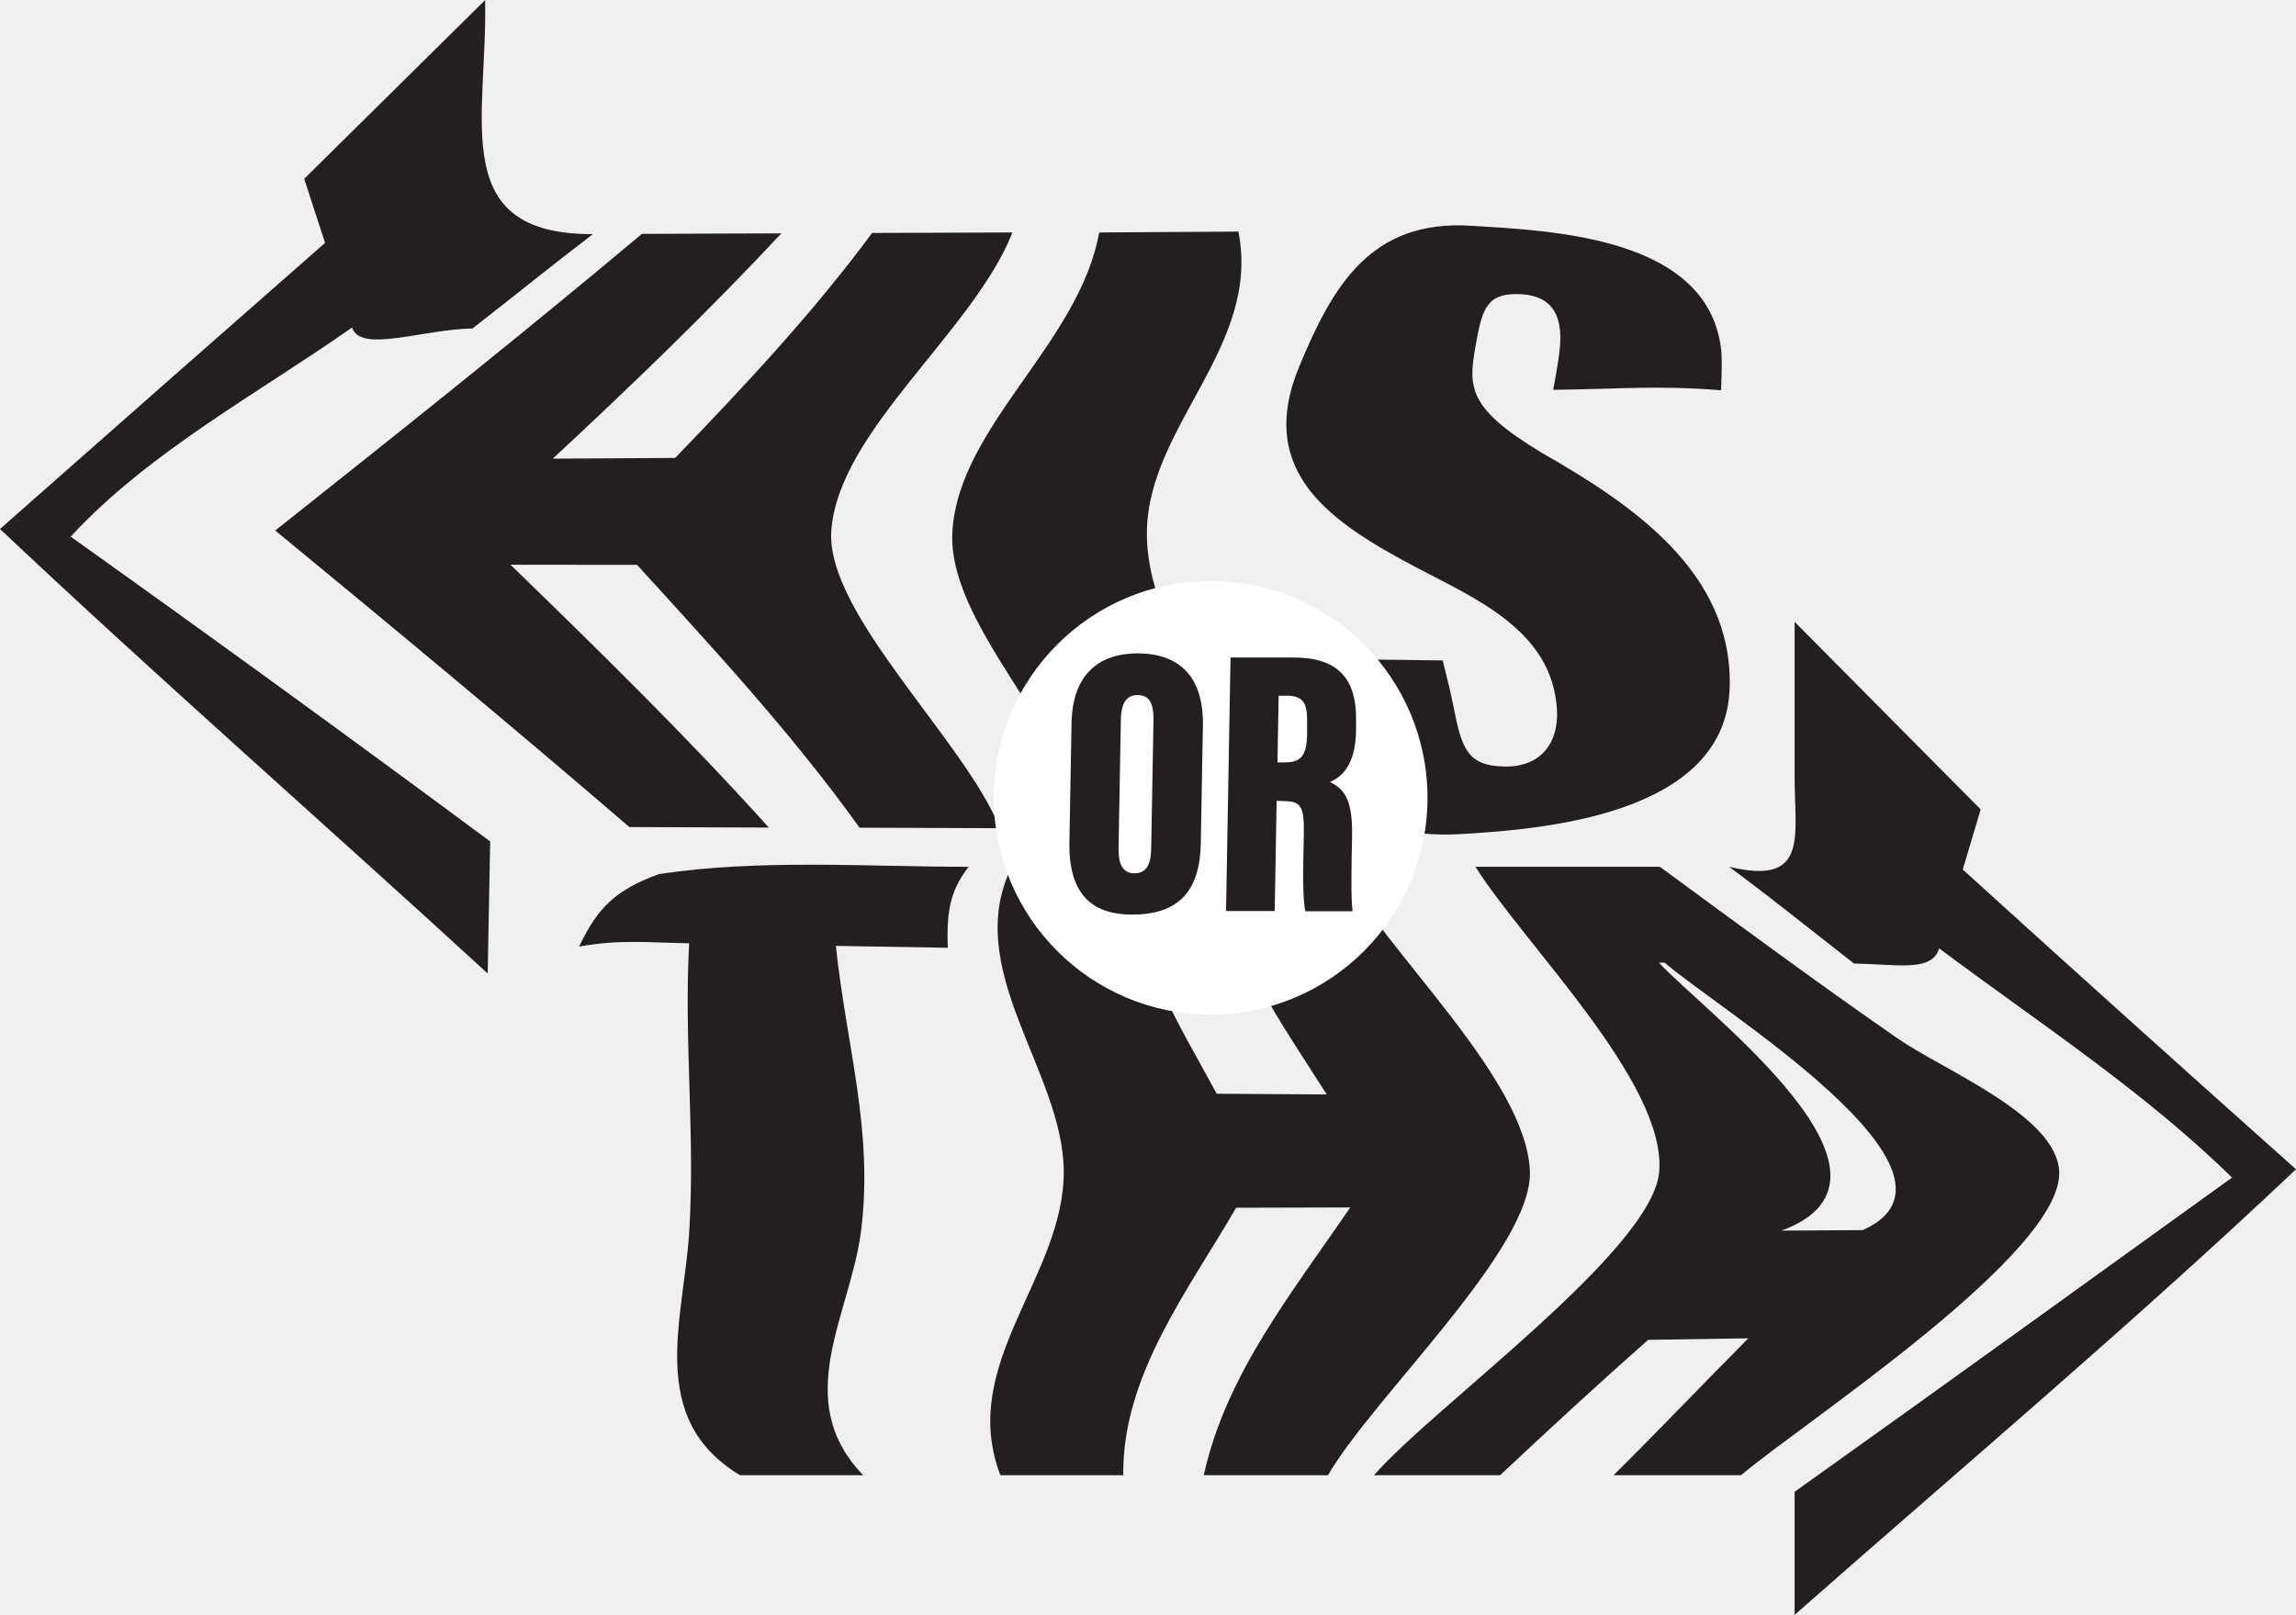
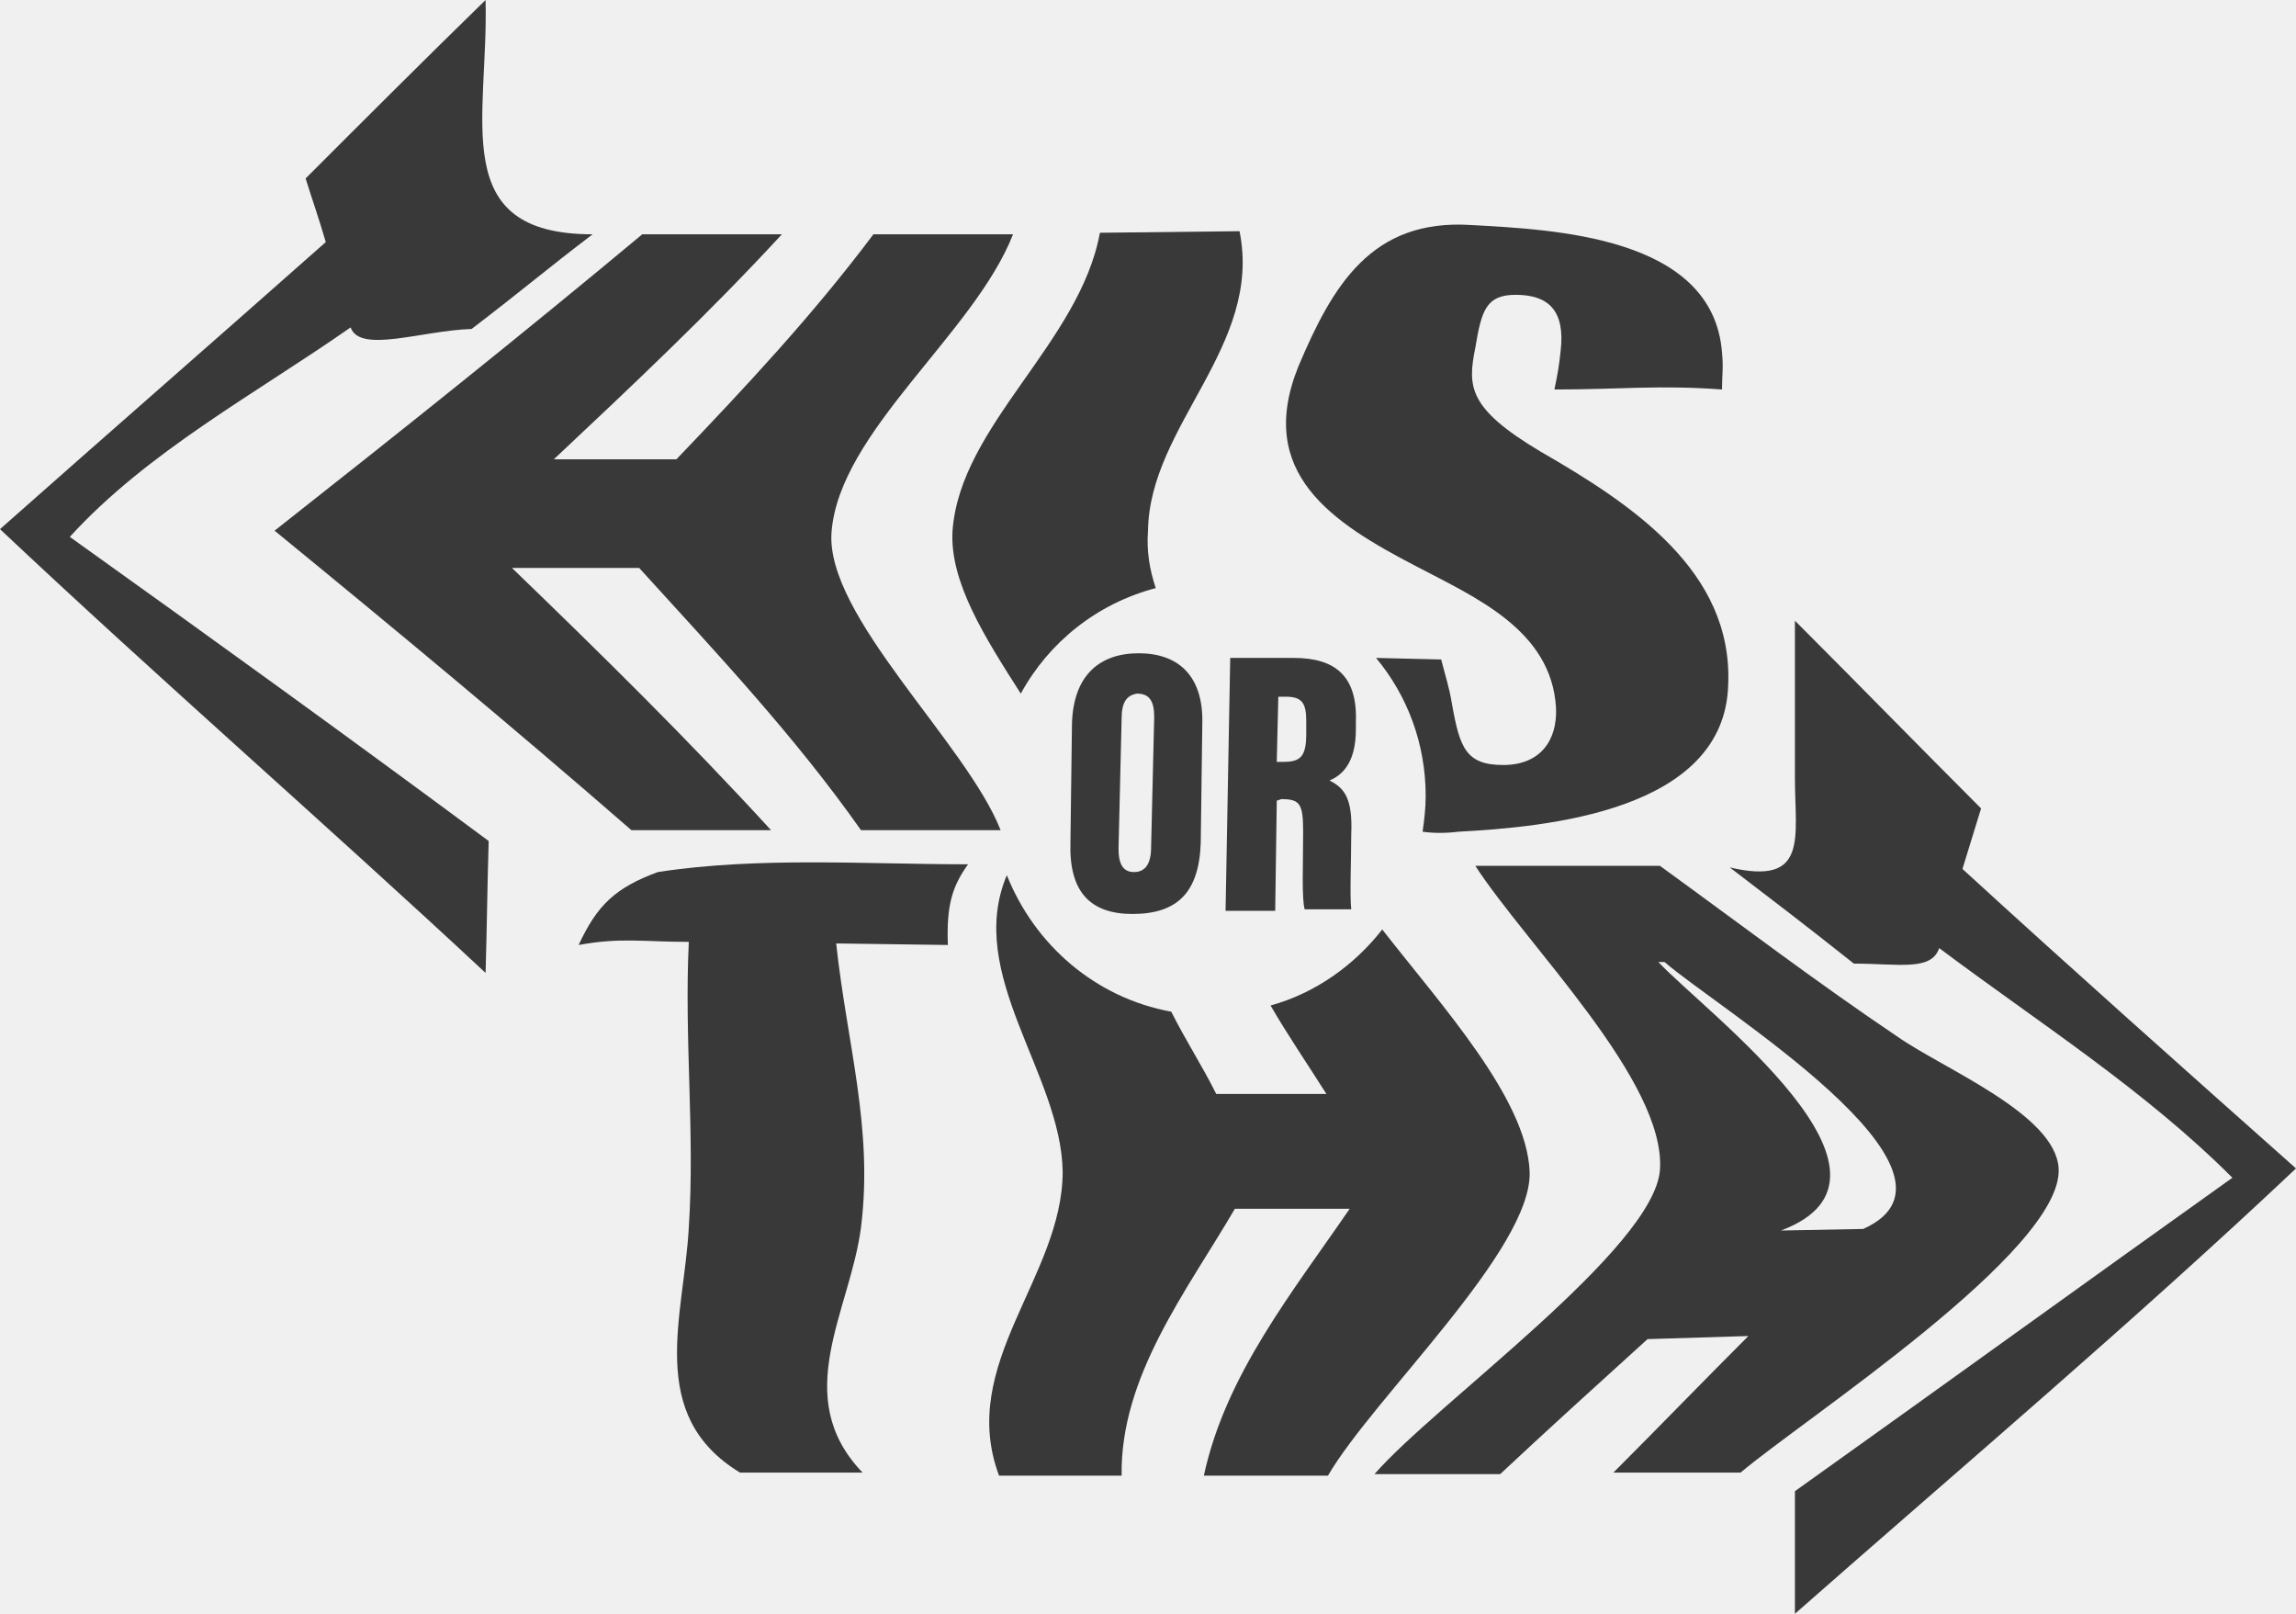
- <svg xmlns="http://www.w3.org/2000/svg" viewBox="0 0 362.18 254.81">
-   <defs>
-     <style>.cls-1{fill:#231f20;}.cls-2{fill:#fff;}</style>
-   </defs>
-   <g id="Layer_2" data-name="Layer 2">
-     <g id="Layer_1-2" data-name="Layer 1">
-       <path class="cls-1" d="M58.75,41.31c-1.32-4.05-2-6.07-3.29-10.11Q69.71,17.09,84,3c.37,18.91-6,37,17,36.93-7.15,5.46-10.85,8.54-19,14.89-7.91.14-17.66,3.92-19-.15C48.31,65,30.91,74.31,18.62,87.67q33.32,23.74,66.17,48.09c-.16,8.33-.23,12.5-.39,20.84C58.85,133.13,32.71,110.26,7.47,86.46Q33.08,63.84,58.75,41.31Z" transform="translate(-7.47 -2.99)" />
-       <path class="cls-1" d="M108.73,39.89l22-.08c-11.57,12.38-23.63,24-36.06,35.55l19.3-.11c11-11.42,21.64-22.75,31.07-35.5l22.14-.08c-6.14,15.6-27.4,31.23-28.57,47-1,13.11,21.22,33.37,26.57,47l-22.12-.08c-10.63-14.83-22.83-28-35.1-41.47L88,92.1c13.95,13.54,27.71,27,40.75,41.47l-22-.08c-18.42-15.85-37.1-31.34-55.86-46.79C70.35,71.26,89.72,55.84,108.73,39.89Z" transform="translate(-7.47 -2.99)" />
-       <path class="cls-1" d="M202.82,39.53c3.58,18-14.1,30.53-14.43,47.17s15.51,29.3,12.39,47.13l-21.94-.08c-3-15.78-22.08-32.44-21.13-47,1.09-16.62,20-29.59,23.15-47.08Z" transform="translate(-7.47 -2.99)" />
-       <path class="cls-1" d="M235.05,107.2c.68,2.86,1.11,4.31,1.67,7.13,1.33,6.9,2.27,9.51,8.09,9.61s8.57-3.85,8.26-9c-.74-12.41-12.72-17.42-22.07-22.35-13.23-7-25.55-14.87-18.62-31.68,5.29-12.83,11.35-23.28,27.07-22.3,12.91.8,38.05,1.71,39.58,20.17.08,2.28,0,3.47-.07,5.79-10.1-.81-15.85-.19-26.48-.07.42-2.48.73-3.75,1-6.18.76-6.41-1.91-9-7-8.93-4.63.08-5.28,2.63-6.29,8.43-1.09,6.31-1.14,9.57,10.34,16.53,14.4,8.22,30.26,18.89,29.79,37.05-.51,20-28.84,22.44-42.64,23.21-16,.88-23.32-7.4-28-21.81l-2.38-5.94Z" transform="translate(-7.47 -2.99)" />
-       <path class="cls-1" d="M116.18,151.83c-7-.12-10.85-.63-17.36.52,3-6.34,5.94-9,12.6-11.44,15.94-2.41,32.74-1.15,48.83-1.15-2.56,3.42-3.54,6.3-3.27,12.78l-17.66-.3c1.69,15.95,5.93,29.07,4,44.79-1.63,13.34-11.22,26.77.31,38.73H124.2c-14.92-9-8.79-24.79-8-38.61C117.13,181.93,115.34,167.09,116.18,151.83Z" transform="translate(-7.47 -2.99)" />
-       <path class="cls-1" d="M167.06,139.76h19.49c-.68,13.33,6.8,24.57,12.85,35.81l17.36.11c-7.27-11.4-15.12-22.33-17.56-35.92h19.6c7.44,13.63,29.37,33.38,30,48,.57,12.2-24.85,35.81-31.84,48h-19.6c3.5-16,14.1-29,23.1-42.25l-18,.05c-7.51,13-18,26.47-17.8,42.2H165.27c-6.73-17.66,10.09-31.24,10-48C175.15,172,159.08,155.93,167.06,139.76Z" transform="translate(-7.47 -2.99)" />
-       <path class="cls-1" d="M267.46,214.4c-7.93,7-15.64,14.13-23.36,21.36H224.21c9.55-10.95,44.14-35.6,45-48,1-14-21.13-35.56-29-48h29.09c12.44,9.12,24.81,18.29,37.49,27.07,7.31,5.07,25,12.14,25.5,20.93.8,12.88-40.37,39.7-50.18,48H262c7.17-7.11,14.14-14.43,21.26-21.6Zm33.85-17.31c19.9-8.91-23.14-35.06-31.25-42.21l-.92,0c7.65,8.19,42.24,33.88,19.34,42.29Z" transform="translate(-7.47 -2.99)" />
-       <path class="cls-1" d="M313.36,152.63c-1.12,3.76-6.42,2.52-13.43,2.4-8.32-6.5-12.16-9.65-19.68-15.27,12.54,3,10.31-4.7,10.31-14.16V101.11q14.67,14.81,29.35,29.6l-2.83,9.48q26.18,23.77,52.57,47.3c-25.6,24.21-52.64,47-79.09,70.31V238.38c23.06-16.44,46-33,69-49.58C345.58,175.09,329,164.34,313.36,152.63Z" transform="translate(-7.47 -2.99)" />
-       <circle class="cls-2" cx="190.97" cy="125.88" r="34.21" />
-       <path class="cls-1" d="M197.22,117.47,196.89,136c-.13,7.89-3.78,11.3-10.82,11.3-6.69,0-10-3.55-9.91-11.31l.34-18.91c.13-7.69,4.34-11,10.47-11C193.25,106.11,197.35,109.5,197.22,117.47Zm-12.94-1L183.91,137c0,2.45.75,3.79,2.5,3.79s2.61-1.2,2.65-3.81l.37-20.54c0-2.48-.63-3.78-2.57-3.78C185.23,112.68,184.32,113.86,184.28,116.51Z" transform="translate(-7.47 -2.99)" />
-       <path class="cls-1" d="M208.85,129.35l-.3,17.39h-7.68l.71-40h9.92c6.71,0,10,3,9.88,10l0,1.51c-.09,5.63-2.34,7.33-4.11,8.13,2.43,1.2,3.59,3,3.48,8.67-.08,3.86-.21,9.63.08,11.73h-7.44c-.47-1.81-.36-6.94-.25-12.15.07-4.45-.43-5.24-3.33-5.24Zm.13-6.06h1c2.58,0,3.62-.81,3.68-4.53l0-2c0-2.69-.48-4-3.29-4h-1.2Z" transform="translate(-7.47 -2.99)" />
+ <svg xmlns="http://www.w3.org/2000/svg" xmlns:xlink="http://www.w3.org/1999/xlink" version="1.1" id="Layer_1" x="0px" y="0px" viewBox="0 0 148 104" style="enable-background:new 0 0 148 104;" xml:space="preserve">
+   <style type="text/css">
+ 	.st0{clip-path:url(#SVGID_2_);}
+ 	.st1{fill:#393939;}
+ </style>
+   <g>
+     <defs>
+       <rect id="SVGID_1_" width="148" height="104" />
+     </defs>
+     <clipPath id="SVGID_2_">
+       <use xlink:href="#SVGID_1_" style="overflow:visible;" />
+     </clipPath>
+     <g class="st0">
+       <path class="st1" d="M21,15.6c-0.5-1.7-0.8-2.5-1.3-4.1C23.5,7.7,27.4,3.8,31.3,0c0.2,7.7-2.5,15.1,6.9,15.1    c-2.9,2.2-4.4,3.5-7.8,6.1c-3.2,0.1-7.2,1.6-7.8-0.1c-6,4.2-13.1,8-18.1,13.5c9.1,6.5,18.1,13,27,19.6c-0.1,3.4-0.1,5.1-0.2,8.5    C21,53.1,10.3,43.8,0,34.1C7,27.9,14,21.8,21,15.6z" />
+       <path class="st1" d="M41.4,15.1l9,0c-4.7,5.1-9.7,9.8-14.7,14.5l7.9,0c4.5-4.7,8.8-9.3,12.7-14.5l9,0    c-2.5,6.4-11.2,12.7-11.7,19.2c-0.4,5.4,8.7,13.6,10.9,19.2l-9,0c-4.3-6.1-9.3-11.4-14.3-16.9l-8.2,0c5.7,5.5,11.3,11,16.7,16.9    l-9,0C33,46.8,25.4,40.5,17.7,34.2C25.7,27.9,33.6,21.6,41.4,15.1z" />
+       <path class="st1" d="M44.4,60.7c-2.9,0-4.4-0.3-7.1,0.2c1.2-2.6,2.4-3.7,5.1-4.7c6.5-1,13.4-0.5,20-0.5c-1,1.4-1.4,2.6-1.3,5.2    l-7.2-0.1c0.7,6.5,2.4,11.9,1.6,18.3c-0.7,5.4-4.6,10.9,0.1,15.8h-7.9c-6.1-3.7-3.6-10.1-3.3-15.8C44.8,73,44.1,67,44.4,60.7z" />
+       <path class="st1" d="M106.2,86.3c-3.2,2.9-6.4,5.8-9.5,8.7h-8.1c3.9-4.5,18-14.5,18.4-19.6c0.4-5.7-8.6-14.5-11.9-19.6H107    c5.1,3.7,10.1,7.5,15.3,11c3,2.1,10.2,5,10.4,8.5c0.3,5.3-16.5,16.2-20.5,19.6H104c2.9-2.9,5.8-5.9,8.7-8.8L106.2,86.3z     M120.1,79.2c8.1-3.6-9.5-14.3-12.8-17.2h-0.4c3.1,3.3,17.3,13.8,7.9,17.3L120.1,79.2z" />
+       <path class="st1" d="M125,61.1c-0.5,1.5-2.6,1-5.5,1c-3.4-2.7-5-3.9-8-6.2c5.1,1.2,4.2-1.9,4.2-5.8V40c4,4,8,8.1,12,12.1l-1.2,3.9    c7.1,6.5,14.3,12.9,21.5,19.3c-10.5,9.9-21.5,19.2-32.3,28.7v-7.9c9.4-6.7,18.8-13.5,28.2-20.2C138.2,70.2,131.4,65.9,125,61.1z" />
+       <path class="st1" d="M77.5,46.7l-0.1,7.6c-0.1,3.2-1.5,4.6-4.4,4.6c-2.7,0-4.1-1.4-4-4.6l0.1-7.7c0.1-3.1,1.8-4.5,4.3-4.5    C75.9,42.1,77.6,43.5,77.5,46.7z M72.3,46.3l-0.2,8.4c0,1,0.3,1.5,1,1.5c0.7,0,1.1-0.5,1.1-1.6l0.2-8.4c0-1-0.3-1.5-1.1-1.5    C72.6,44.8,72.3,45.3,72.3,46.3L72.3,46.3z" />
+       <path class="st1" d="M82.3,51.6l-0.1,7.1H79l0.3-16.3h4.1c2.7,0,4.1,1.2,4,4.1V47c0,2.3-1,3-1.7,3.3c1,0.5,1.5,1.2,1.4,3.5    c0,1.6-0.1,3.9,0,4.8h-3c-0.2-0.7-0.1-2.8-0.1-5c0-1.8-0.2-2.1-1.4-2.1L82.3,51.6z M82.3,49.1h0.4c1.1,0,1.5-0.3,1.5-1.8v-0.8    c0-1.1-0.2-1.6-1.3-1.6h-0.5L82.3,49.1z" />
+       <path class="st1" d="M74.5,37.9c-0.4-1.2-0.6-2.4-0.5-3.7c0.1-6.8,7.4-11.9,5.9-19.3l-9,0.1c-1.3,7.1-9,12.4-9.5,19.2    c-0.2,3.3,2.1,6.9,4.4,10.5C67.6,41.4,70.7,38.9,74.5,37.9z" />
+       <path class="st1" d="M99.3,29.1c-4.7-2.8-4.7-4.2-4.2-6.7c0.4-2.4,0.7-3.4,2.6-3.4c2.1,0,3.2,1,2.9,3.6c-0.1,1-0.2,1.5-0.4,2.5    c4.3,0,6.7-0.3,10.8,0c0-0.9,0.1-1.4,0-2.4c-0.6-7.5-10.9-7.9-16.2-8.2c-6.4-0.4-8.9,3.9-11.1,9.1c-2.8,6.9,2.2,10.1,7.6,12.9    c3.8,2,8.7,4.1,9,9.1c0.1,2.1-1,3.7-3.4,3.7c-2.4,0-2.8-1.1-3.3-3.9c-0.2-1.2-0.4-1.7-0.7-2.9l-4.2-0.1c2,2.4,3.2,5.5,3.2,8.9    c0,0.8-0.1,1.6-0.2,2.3c0.7,0.1,1.5,0.1,2.3,0c5.6-0.3,17.2-1.3,17.4-9.5C111.7,36.8,105.2,32.5,99.3,29.1z" />
+       <path class="st1" d="M89.1,59.9c-1.8,2.3-4.3,4.1-7.2,4.9c1.1,1.9,2.4,3.8,3.6,5.7l-7.1,0c-0.9-1.8-2-3.5-2.9-5.3    c-4.9-0.9-8.8-4.3-10.6-8.8c-2.7,6.4,3.5,12.8,3.6,19.1c0,6.8-6.8,12.4-4.1,19.6h7.9c-0.1-6.4,4.2-11.9,7.3-17.2l7.4,0    c-3.7,5.4-8,10.7-9.4,17.2h8c2.9-5,13.2-14.6,13-19.6C98.4,70.8,93,64.9,89.1,59.9z" />
    </g>
  </g>
</svg>
